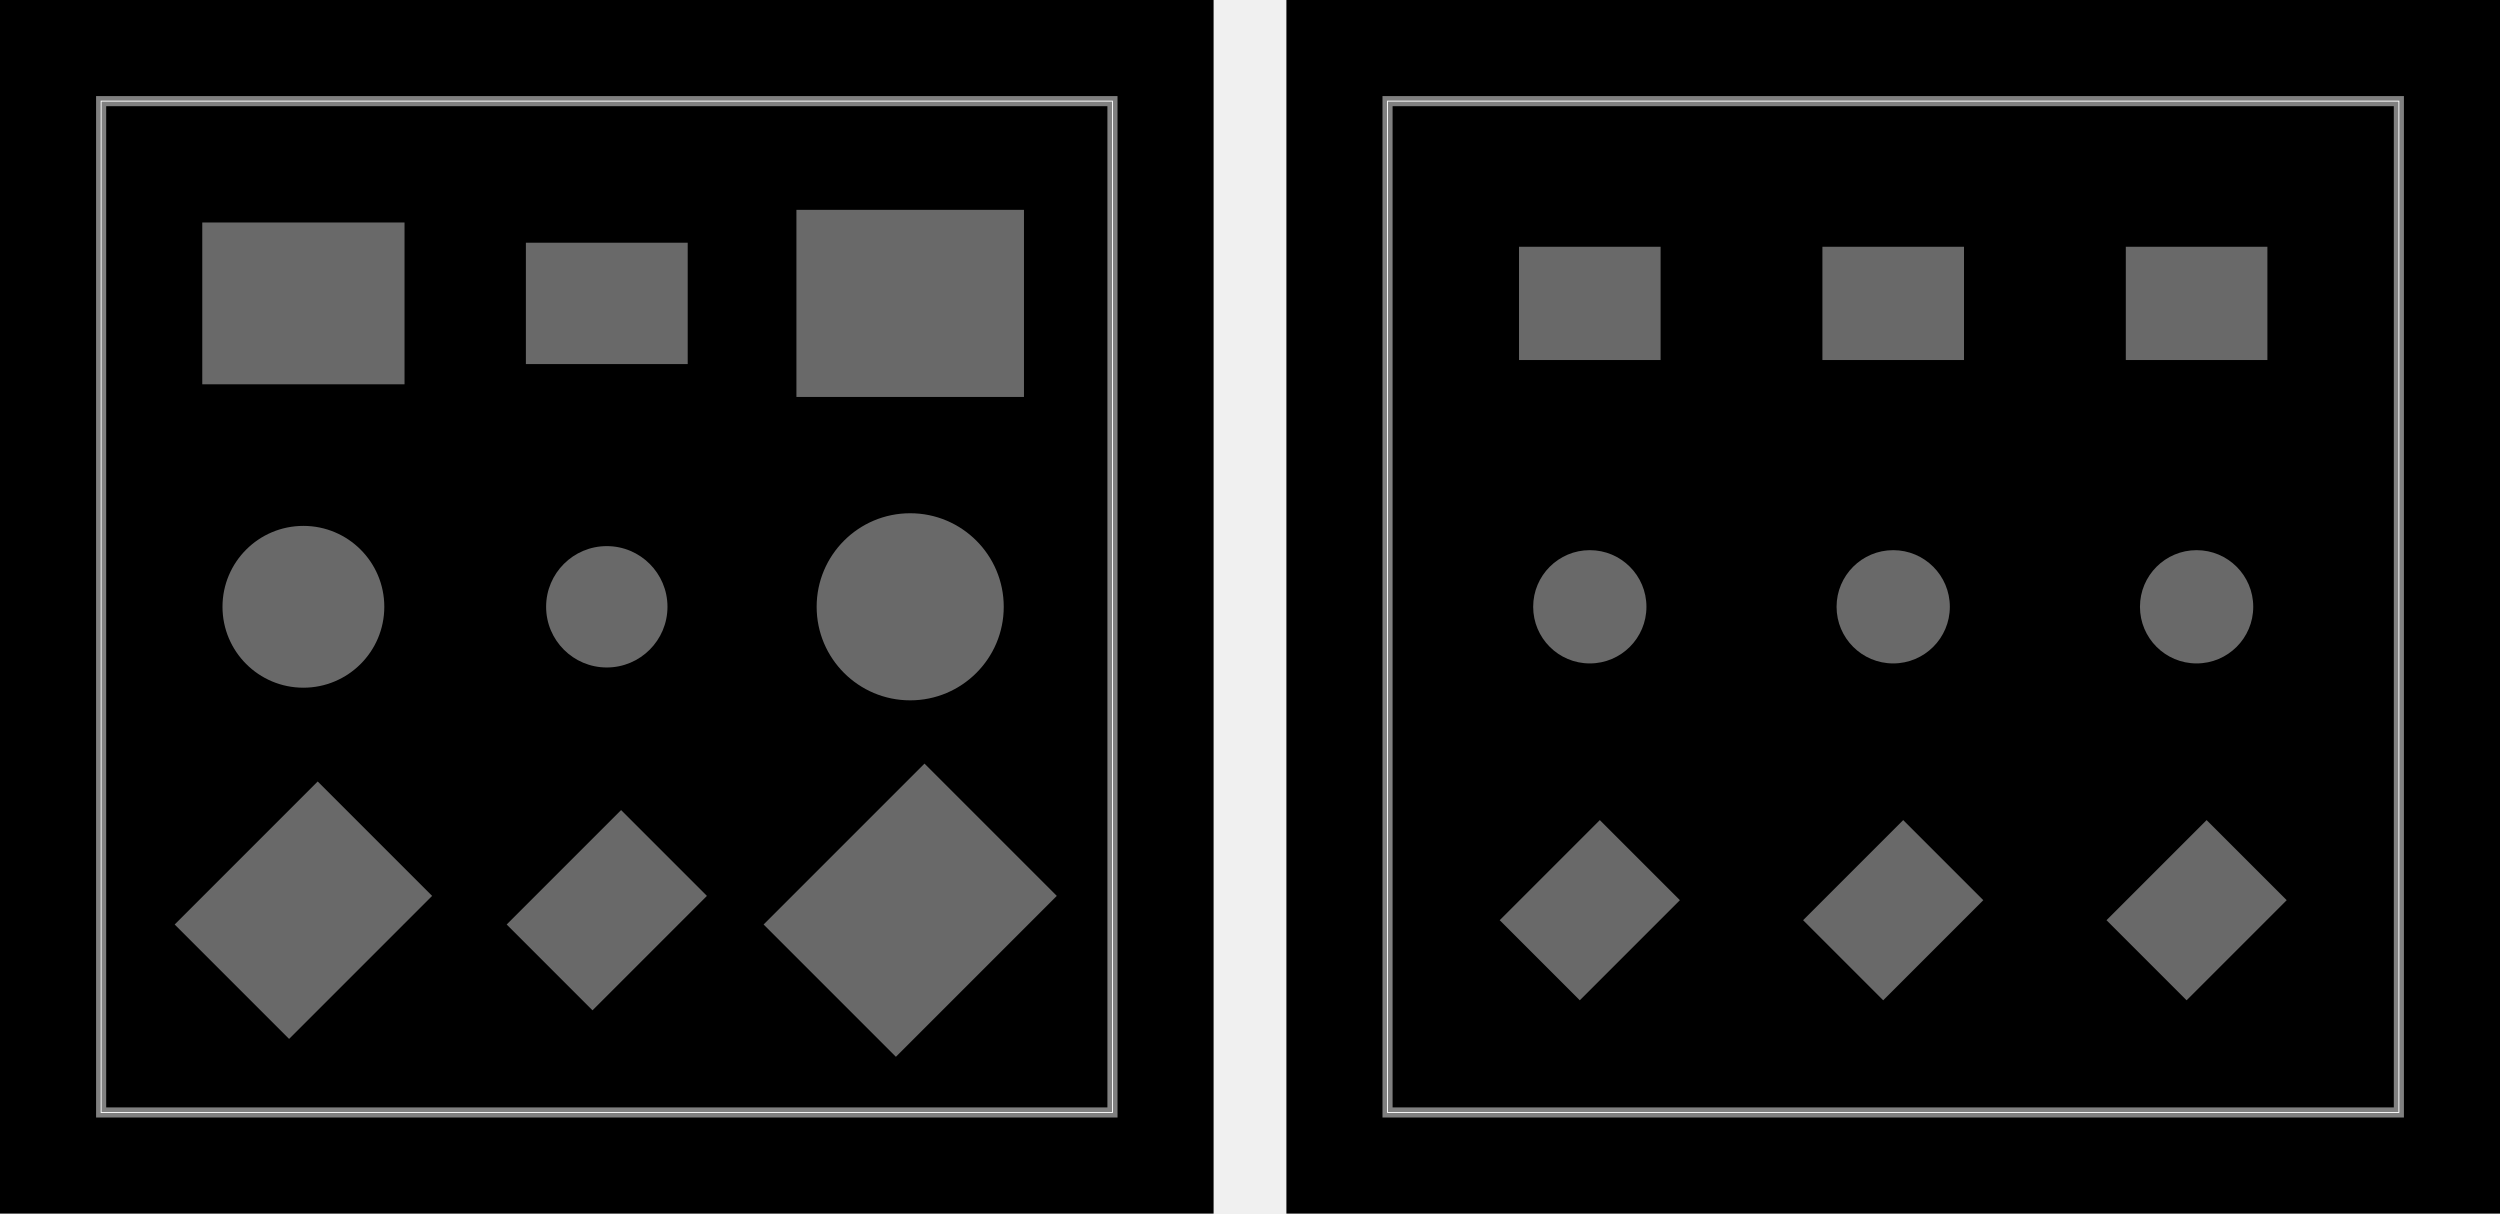
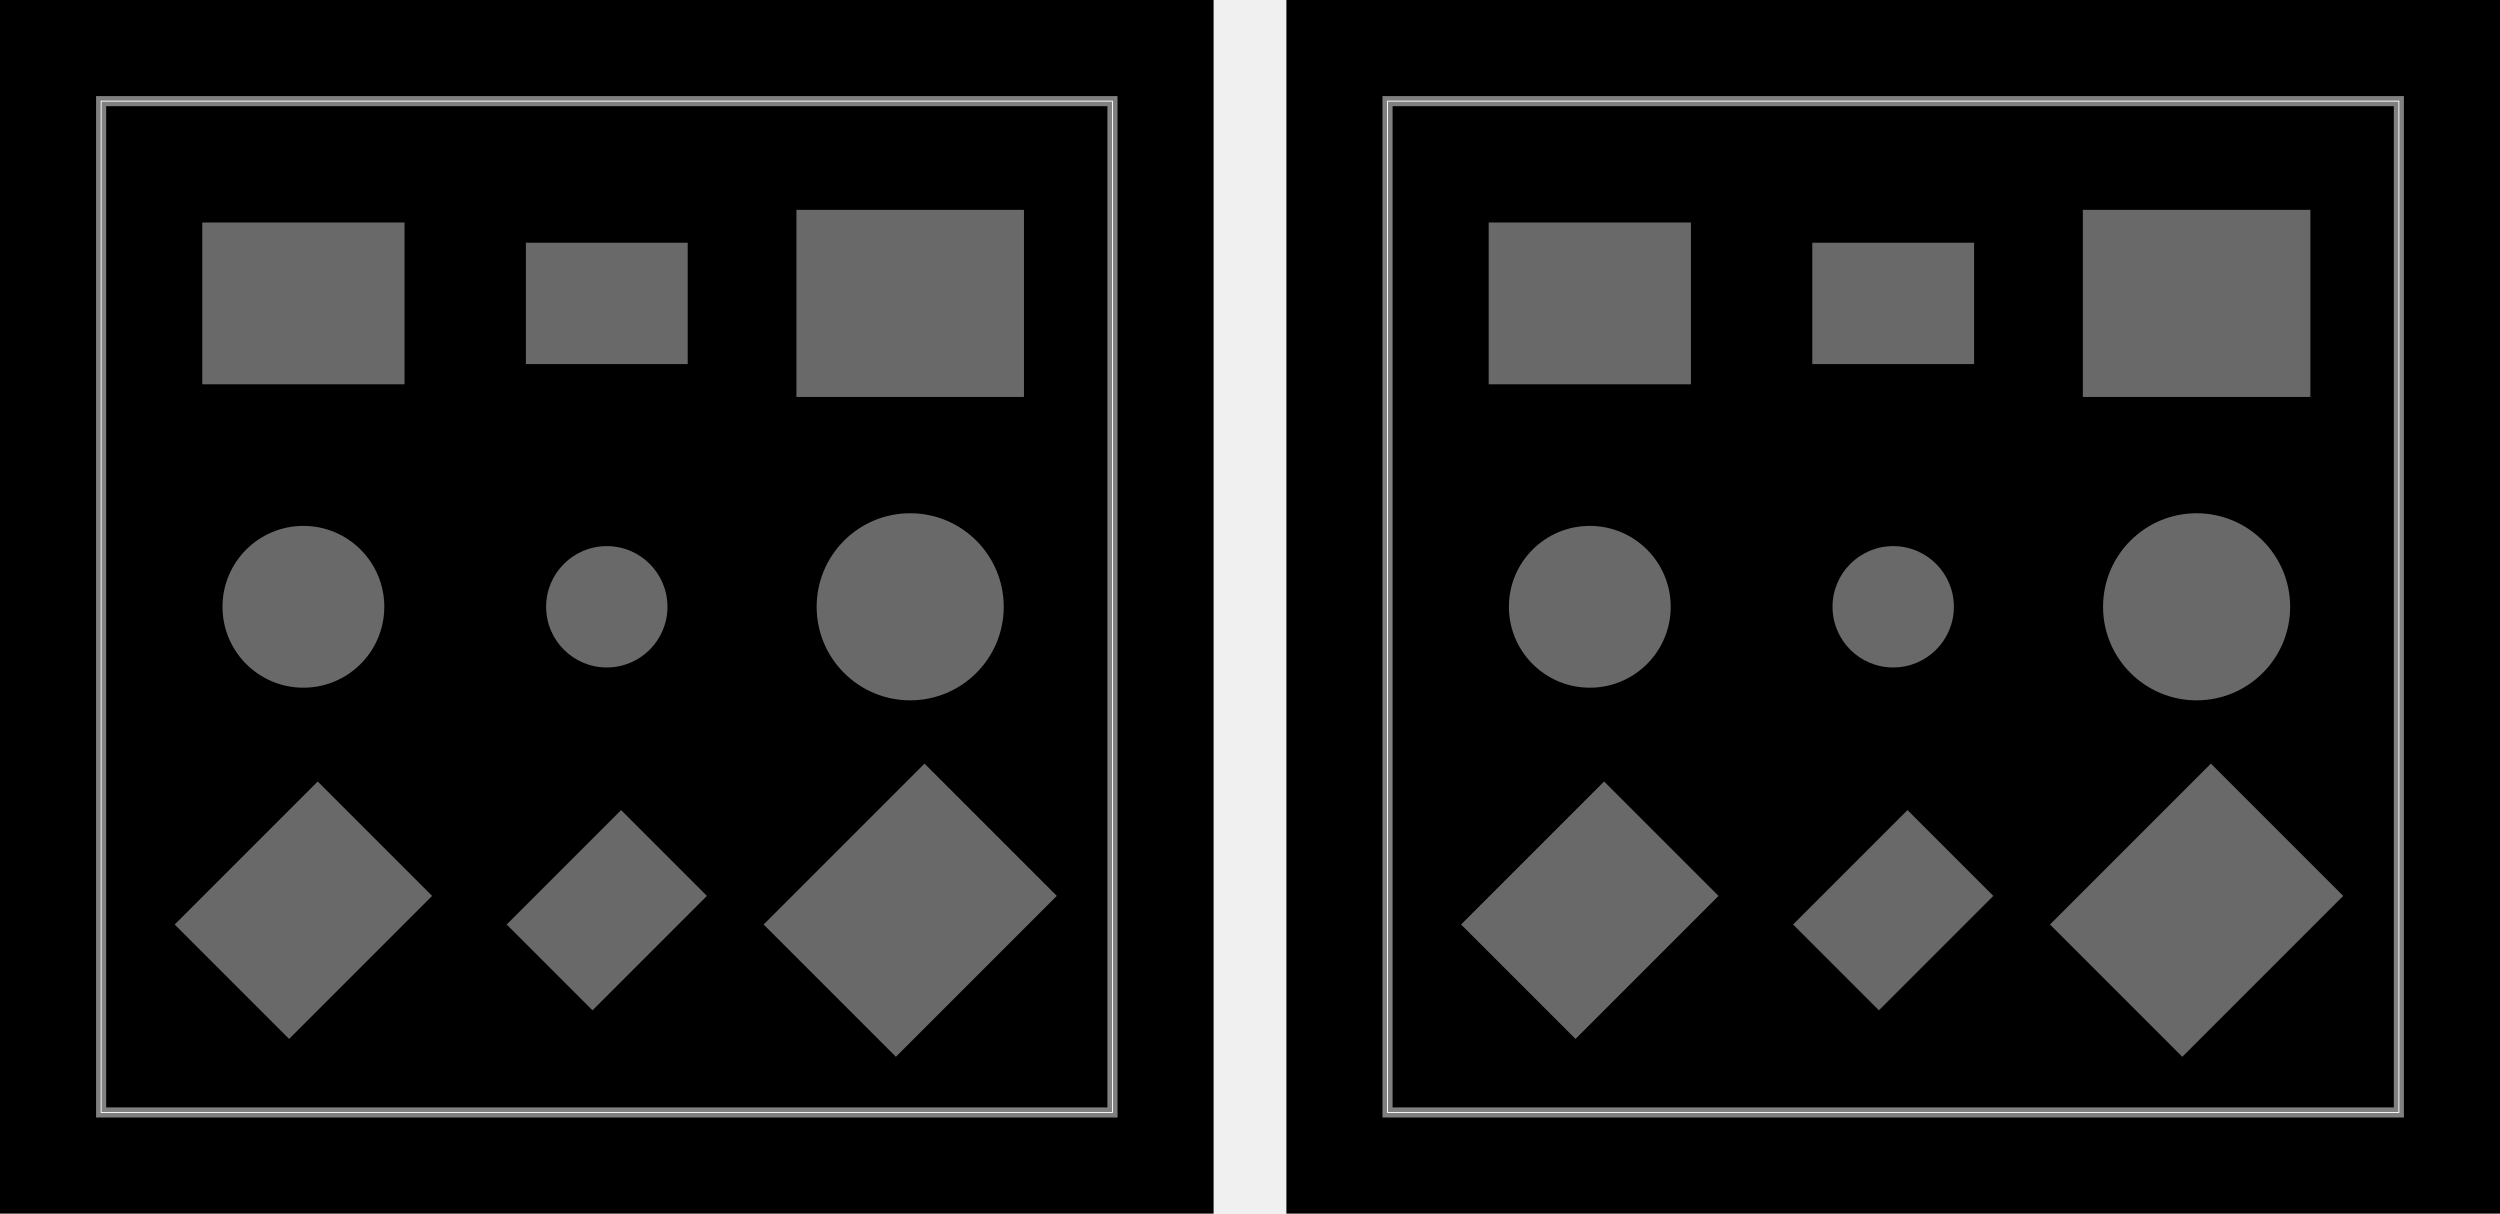
<svg xmlns="http://www.w3.org/2000/svg" width="824" height="400" viewBox="0 0 824 400" aria-label="top solder paste: source on left, round trip on right" role="img">
  <g transform="translate(0, 0)">
    <style />
    <rect class="boundary" x="0" y="0" fill="#000" width="400" height="400" />
    <rect class="pcb-boundary" fill="none" stroke="#fff" stroke-width="0.3" x="33.333" y="33.333" width="333.333" height="333.333" />
    <rect class="pcb-solder-paste" fill="rgb(105, 105, 105)" x="66.667" y="73.333" width="66.667" height="53.333" data-type="pcb_solder_paste" data-pcb-layer="top" />
    <rect class="pcb-solder-paste" fill="rgb(105, 105, 105)" x="173.333" y="80" width="53.333" height="40" data-type="pcb_solder_paste" data-pcb-layer="top" />
    <rect class="pcb-solder-paste" fill="rgb(105, 105, 105)" x="262.5" y="69.167" width="75" height="61.667" data-type="pcb_solder_paste" data-pcb-layer="top" />
    <circle class="pcb-solder-paste" fill="rgb(105, 105, 105)" cx="100" cy="200" r="26.667" data-type="pcb_solder_paste" data-pcb-layer="top" />
    <circle class="pcb-solder-paste" fill="rgb(105, 105, 105)" cx="200" cy="200" r="20" data-type="pcb_solder_paste" data-pcb-layer="top" />
    <circle class="pcb-solder-paste" fill="rgb(105, 105, 105)" cx="300" cy="200" r="30.833" data-type="pcb_solder_paste" data-pcb-layer="top" />
    <rect class="pcb-solder-paste" fill="rgb(105, 105, 105)" x="-33.333" y="-26.667" width="66.667" height="53.333" transform="translate(100 300) rotate(-45)" data-type="pcb_solder_paste" data-pcb-layer="top" />
    <rect class="pcb-solder-paste" fill="rgb(105, 105, 105)" x="-26.667" y="-20" width="53.333" height="40" transform="translate(200 300) rotate(-45)" data-type="pcb_solder_paste" data-pcb-layer="top" />
    <rect class="pcb-solder-paste" fill="rgb(105, 105, 105)" x="-37.5" y="-30.833" width="75" height="61.667" transform="translate(300 300) rotate(-45)" data-type="pcb_solder_paste" data-pcb-layer="top" />
    <path class="pcb-board" d="M 33.333 366.667 L 366.667 366.667 L 366.667 33.333 L 33.333 33.333 Z" fill="none" stroke="rgba(255, 255, 255, 0.5)" stroke-width="3.333" data-type="pcb_board" data-pcb-layer="board" />
  </g>
  <g transform="translate(424, 0)">
    <style />
    <rect class="boundary" x="0" y="0" fill="#000" width="400" height="400" />
    <rect class="pcb-boundary" fill="none" stroke="#fff" stroke-width="0.3" x="33.333" y="33.333" width="333.333" height="333.333" />
-     <rect class="pcb-solder-paste" fill="rgb(105, 105, 105)" x="76.667" y="81.333" width="46.667" height="37.333" data-type="pcb_solder_paste" data-pcb-layer="top" />
-     <rect class="pcb-solder-paste" fill="rgb(105, 105, 105)" x="176.667" y="81.333" width="46.667" height="37.333" data-type="pcb_solder_paste" data-pcb-layer="top" />
-     <rect class="pcb-solder-paste" fill="rgb(105, 105, 105)" x="276.667" y="81.333" width="46.667" height="37.333" data-type="pcb_solder_paste" data-pcb-layer="top" />
-     <circle class="pcb-solder-paste" fill="rgb(105, 105, 105)" cx="100" cy="200" r="18.667" data-type="pcb_solder_paste" data-pcb-layer="top" />
-     <circle class="pcb-solder-paste" fill="rgb(105, 105, 105)" cx="200" cy="200" r="18.667" data-type="pcb_solder_paste" data-pcb-layer="top" />
-     <circle class="pcb-solder-paste" fill="rgb(105, 105, 105)" cx="300" cy="200" r="18.667" data-type="pcb_solder_paste" data-pcb-layer="top" />
-     <rect class="pcb-solder-paste" fill="rgb(105, 105, 105)" x="-23.333" y="-18.667" width="46.667" height="37.333" transform="translate(100 300) rotate(-45)" data-type="pcb_solder_paste" data-pcb-layer="top" />
-     <rect class="pcb-solder-paste" fill="rgb(105, 105, 105)" x="-23.333" y="-18.667" width="46.667" height="37.333" transform="translate(200 300) rotate(-45)" data-type="pcb_solder_paste" data-pcb-layer="top" />
-     <rect class="pcb-solder-paste" fill="rgb(105, 105, 105)" x="-23.333" y="-18.667" width="46.667" height="37.333" transform="translate(300 300) rotate(-45)" data-type="pcb_solder_paste" data-pcb-layer="top" />
+     <rect class="pcb-solder-paste" fill="rgb(105, 105, 105)" x="66.667" y="73.333" width="66.667" height="53.333" data-type="pcb_solder_paste" data-pcb-layer="top" />
+     <rect class="pcb-solder-paste" fill="rgb(105, 105, 105)" x="173.333" y="80" width="53.333" height="40" data-type="pcb_solder_paste" data-pcb-layer="top" />
+     <rect class="pcb-solder-paste" fill="rgb(105, 105, 105)" x="262.5" y="69.167" width="75" height="61.667" data-type="pcb_solder_paste" data-pcb-layer="top" />
+     <circle class="pcb-solder-paste" fill="rgb(105, 105, 105)" cx="100" cy="200" r="26.667" data-type="pcb_solder_paste" data-pcb-layer="top" />
+     <circle class="pcb-solder-paste" fill="rgb(105, 105, 105)" cx="200" cy="200" r="20" data-type="pcb_solder_paste" data-pcb-layer="top" />
+     <circle class="pcb-solder-paste" fill="rgb(105, 105, 105)" cx="300" cy="200" r="30.833" data-type="pcb_solder_paste" data-pcb-layer="top" />
+     <rect class="pcb-solder-paste" fill="rgb(105, 105, 105)" x="-33.333" y="-26.667" width="66.667" height="53.333" transform="translate(100 300) rotate(-45)" data-type="pcb_solder_paste" data-pcb-layer="top" />
+     <rect class="pcb-solder-paste" fill="rgb(105, 105, 105)" x="-26.667" y="-20" width="53.333" height="40" transform="translate(200 300) rotate(-45)" data-type="pcb_solder_paste" data-pcb-layer="top" />
+     <rect class="pcb-solder-paste" fill="rgb(105, 105, 105)" x="-37.5" y="-30.833" width="75" height="61.667" transform="translate(300 300) rotate(-45)" data-type="pcb_solder_paste" data-pcb-layer="top" />
    <path class="pcb-board" d="M 33.333 366.667 L 366.667 366.667 L 366.667 33.333 L 33.333 33.333 Z" fill="none" stroke="rgba(255, 255, 255, 0.5)" stroke-width="3.333" data-type="pcb_board" data-pcb-layer="board" />
  </g>
</svg>
